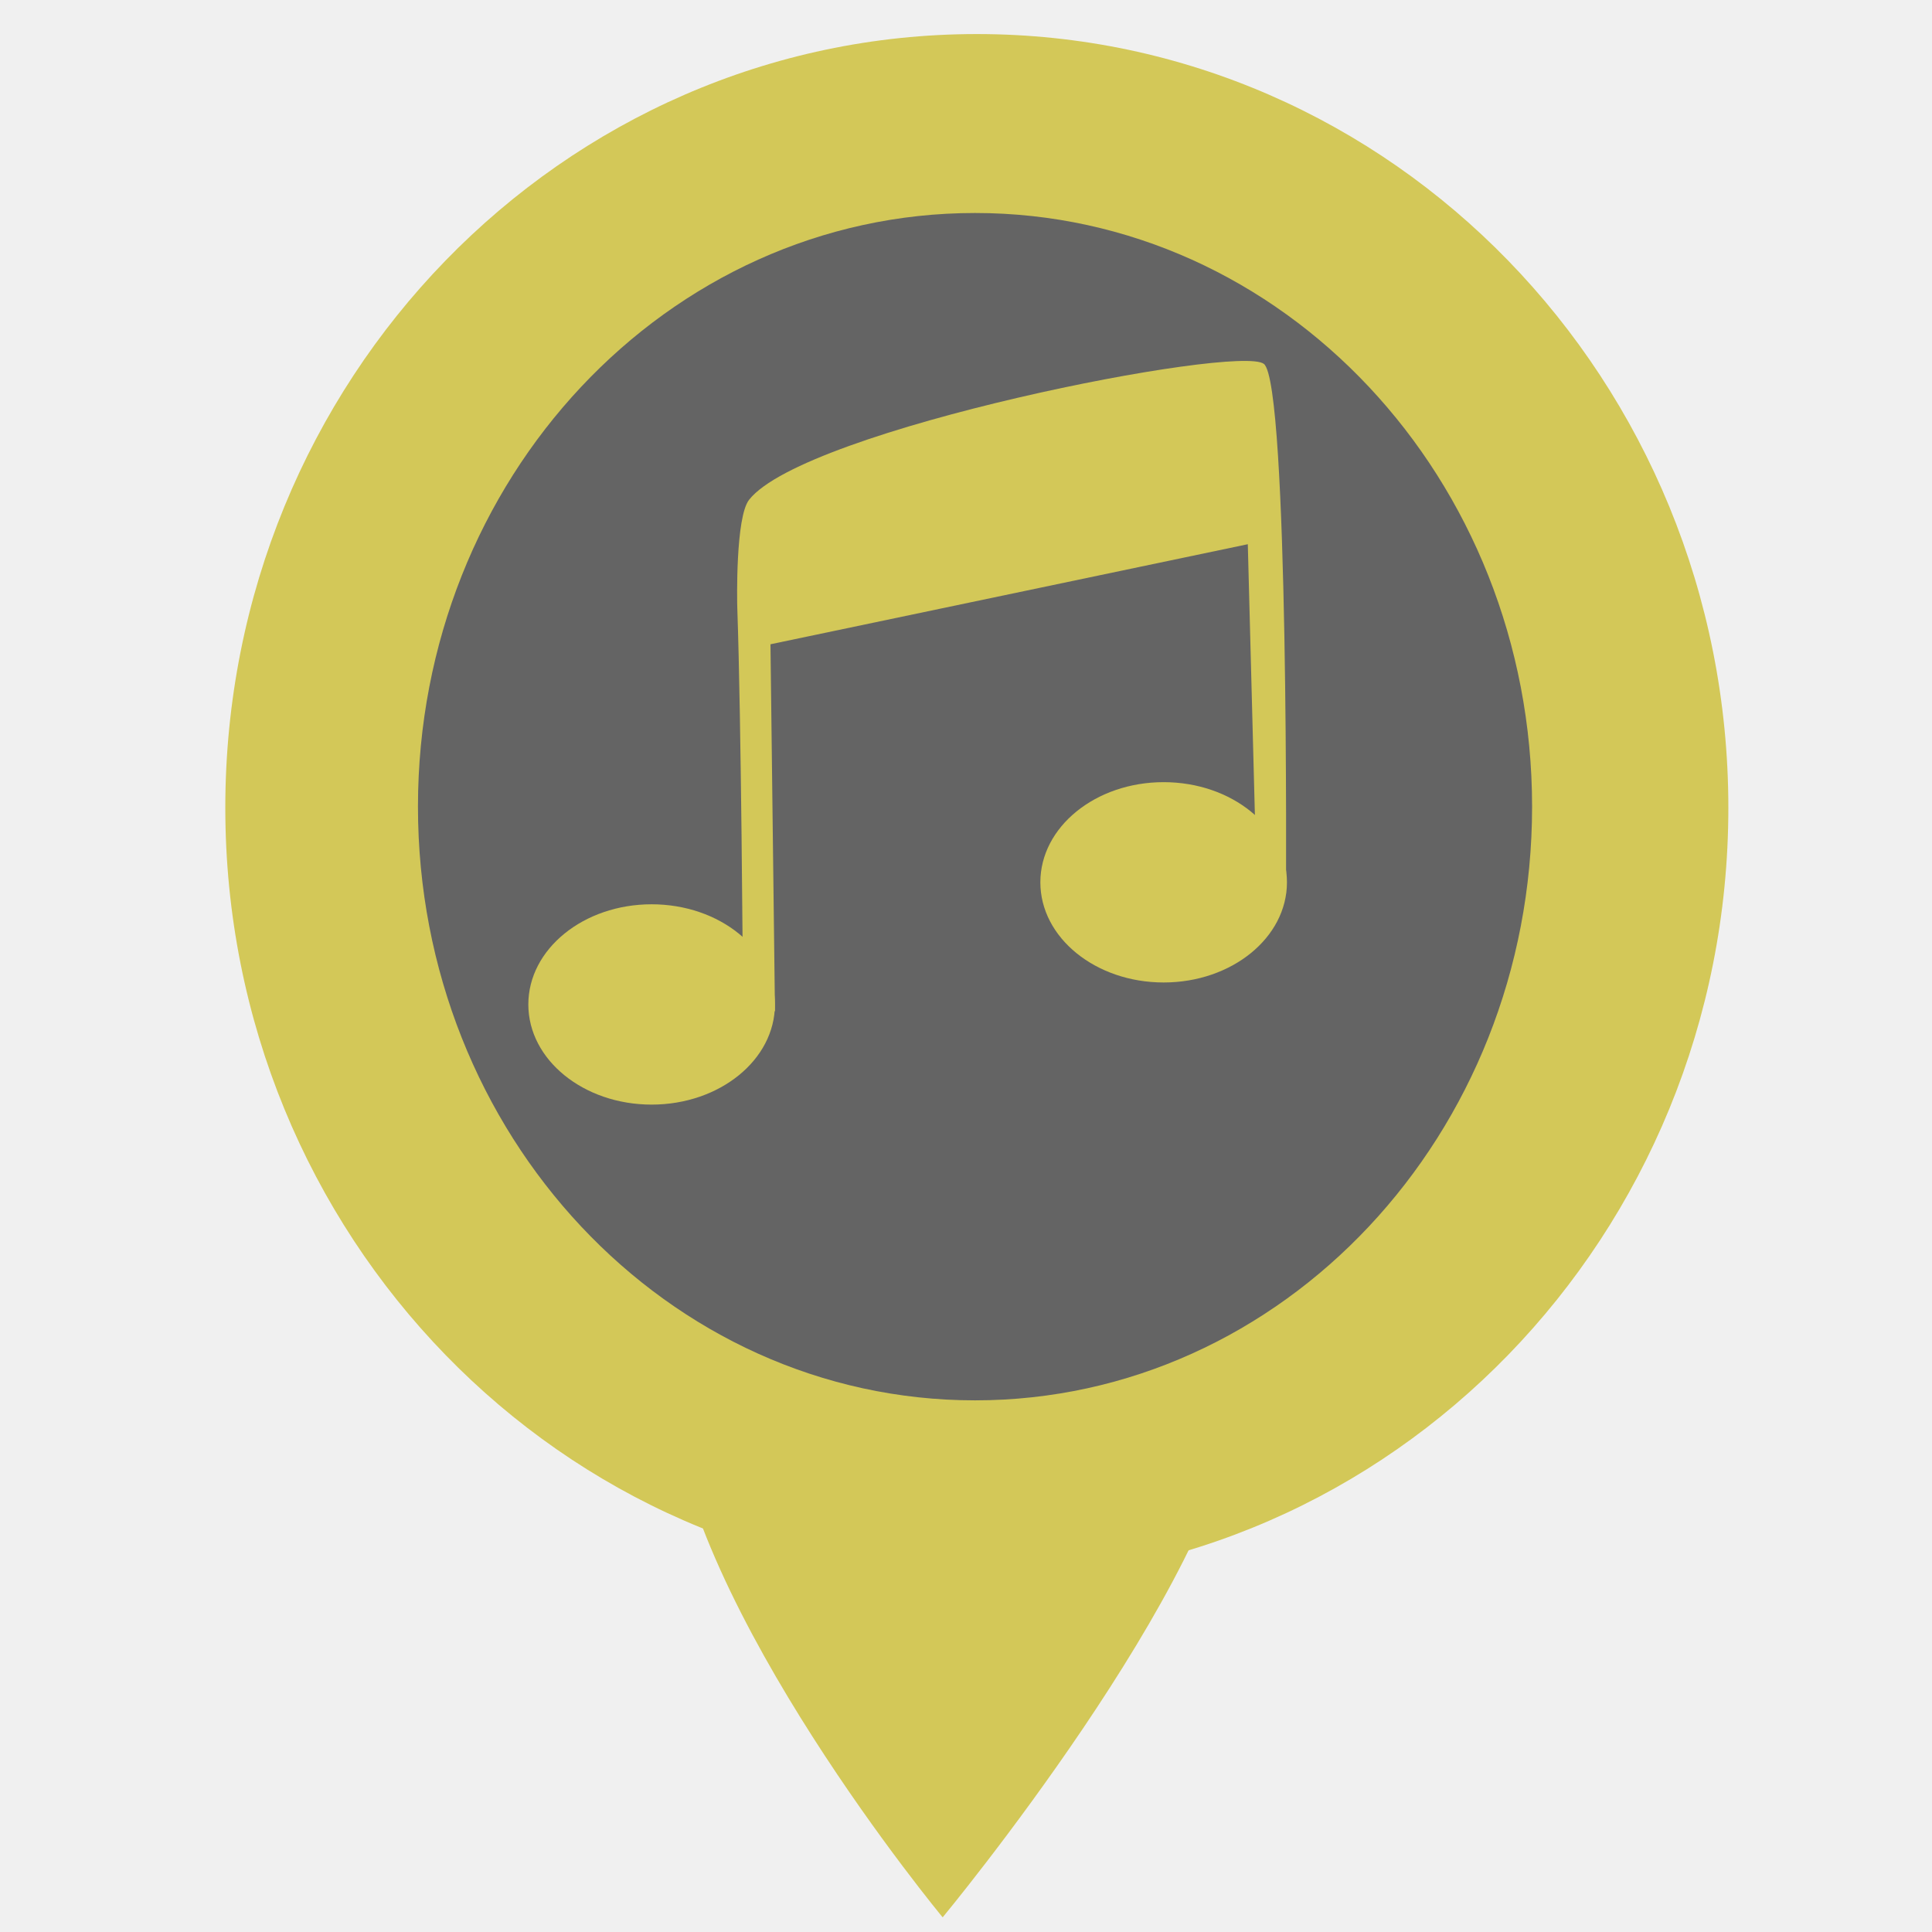
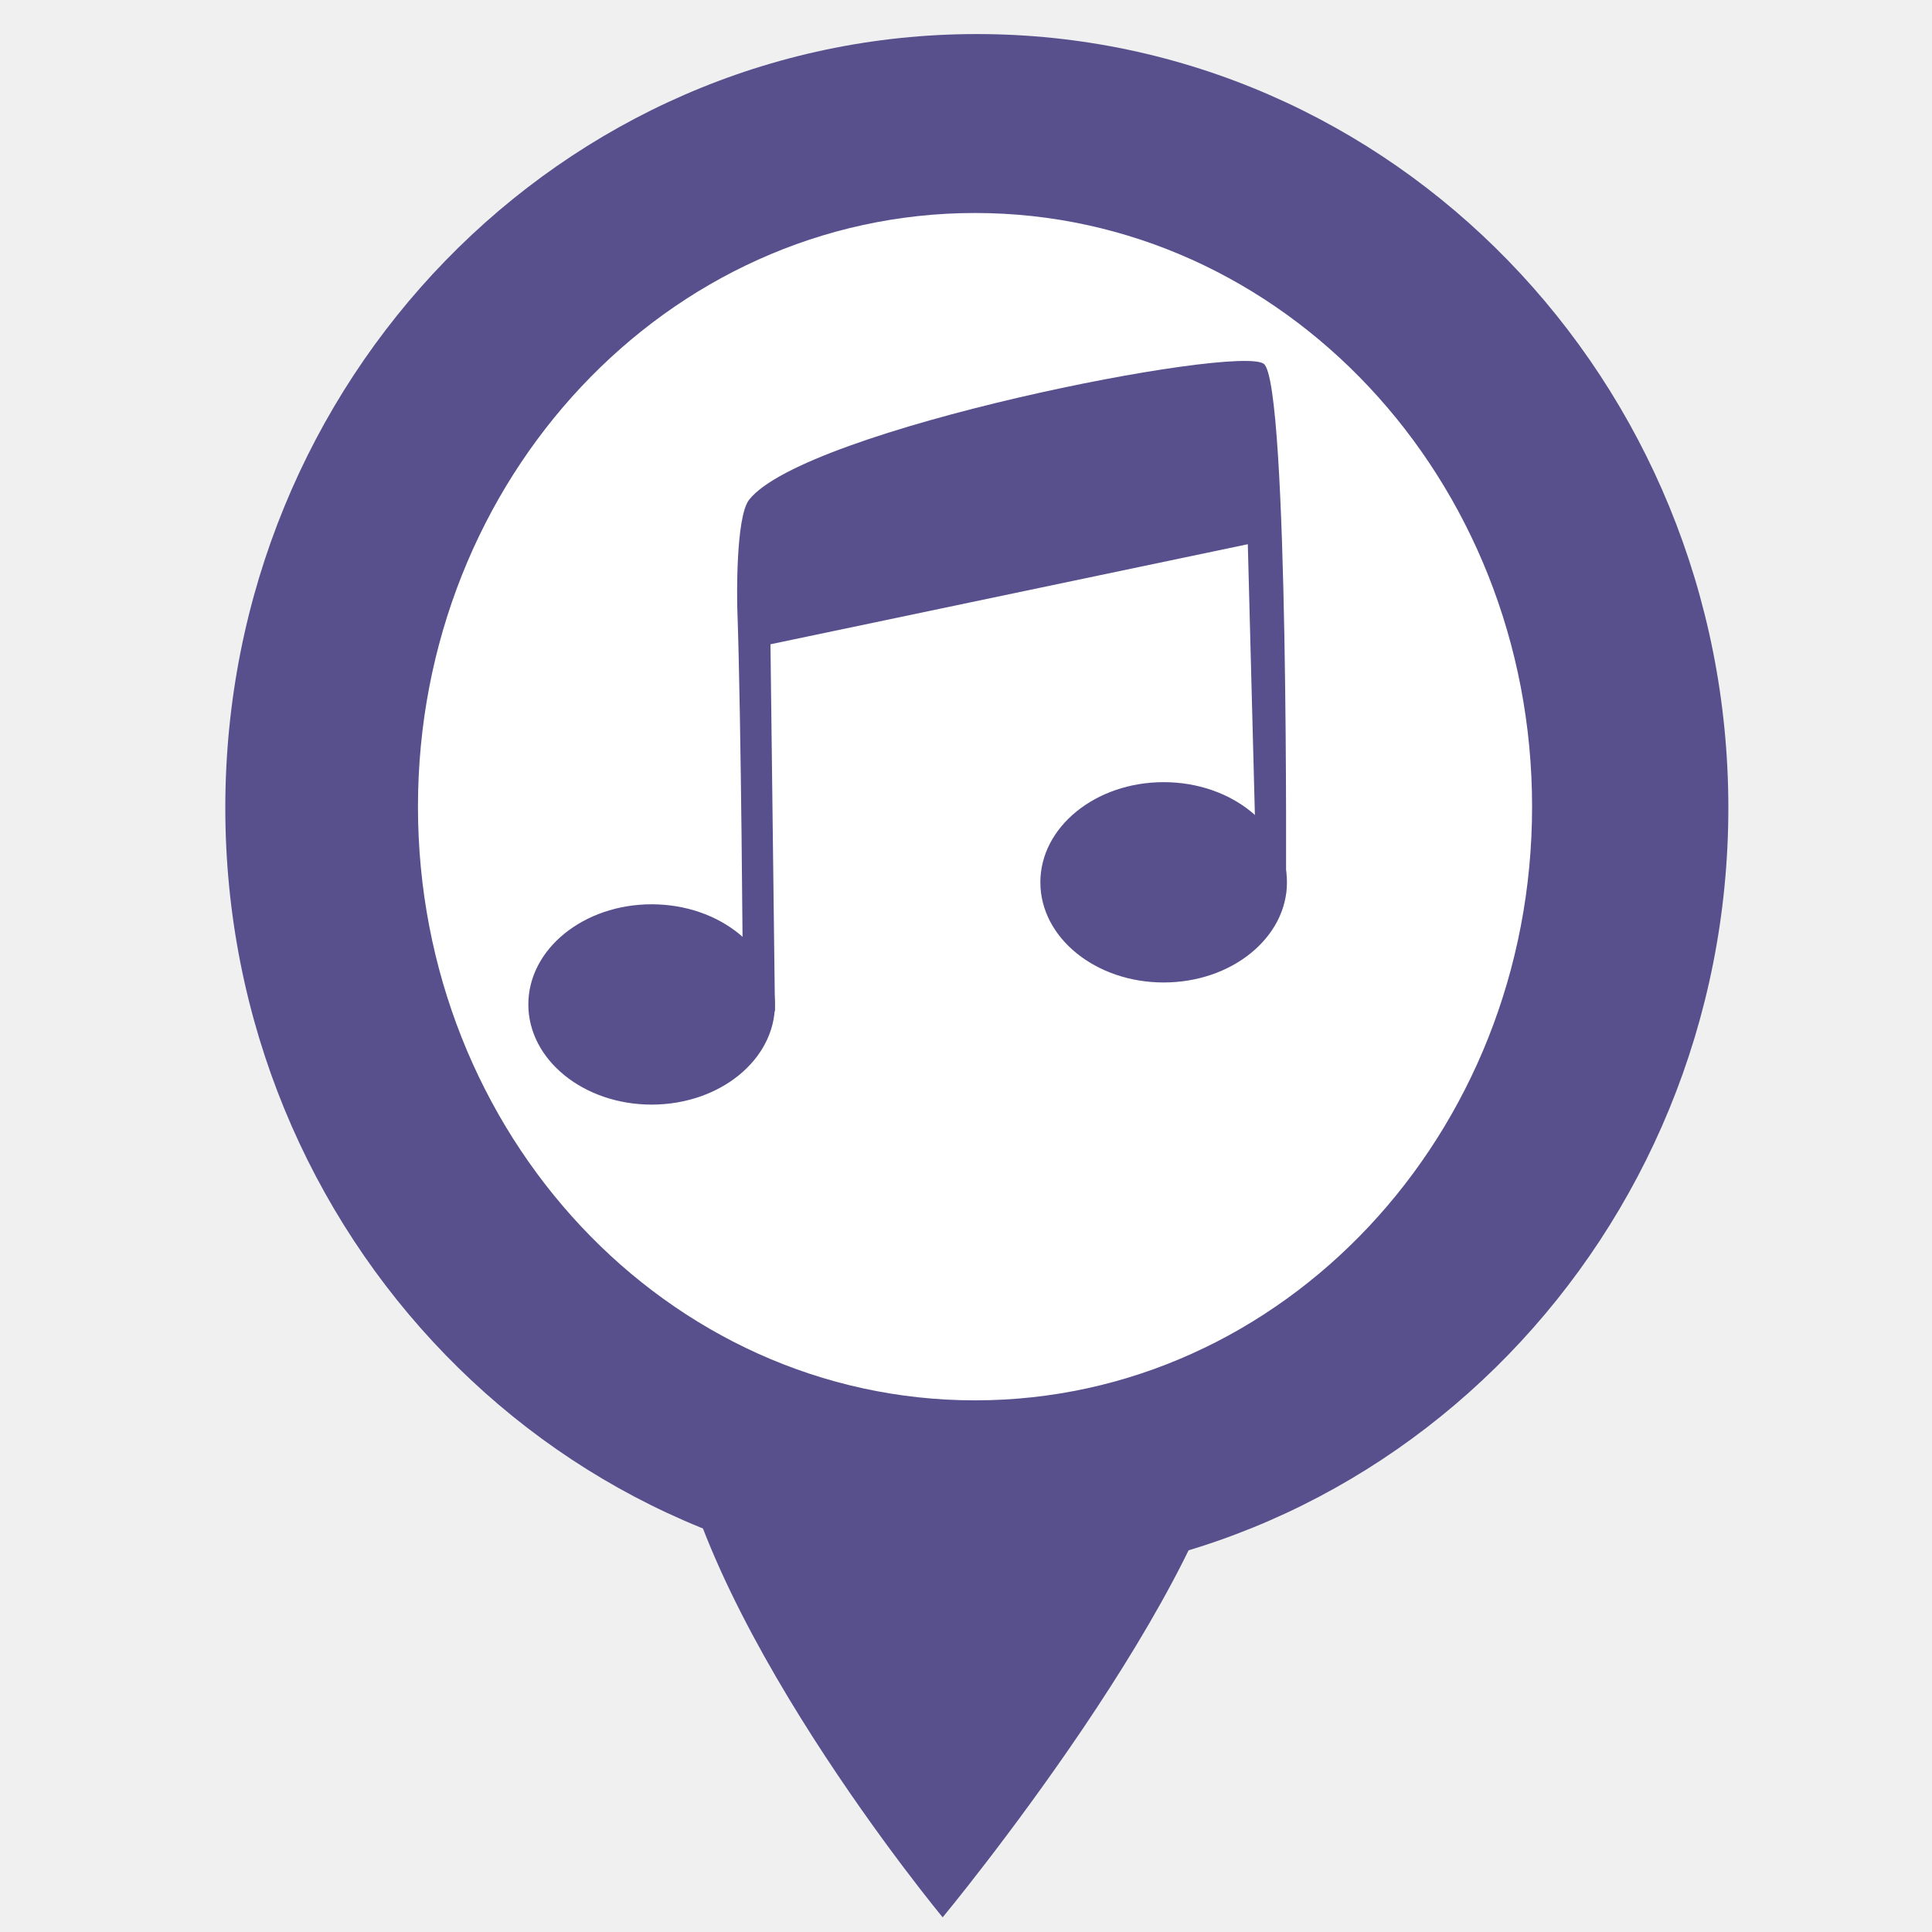
<svg xmlns="http://www.w3.org/2000/svg" width="210mm" height="210mm" viewBox="0 0 210 210" version="1.1" id="svg5">
  <defs id="defs2" />
  <g id="layer1">
-     <ellipse style="fill:#d3c858;stroke-width:0.103;stroke-dasharray:0.619, 0.619;fill-opacity:1" id="path234" cx="106.177" cy="87.8" rx="81.687" ry="84.098" />
-     <path style="fill:#d3c858;stroke-width:0.1;stroke-dasharray:0.6, 0.6;fill-opacity:1" d="m 72.912,152.239 c 1.74,22.62 29.552,56.168 29.552,56.168 0,0 30.071,-36.285 32.029,-55.739 2.055,-20.424 -63.156,-20.896 -61.581,-0.429 z" id="path398" />
-     <ellipse style="fill:#646464;fill-opacity:1;stroke-width:0.106;stroke-dasharray:0.638, 0.638" id="path496" cx="105.981" cy="87.682" rx="60.55" ry="64.53" />
-     <ellipse style="fill:#d3c858;fill-opacity:1;stroke-width:0.1;stroke-dasharray:0.6, 0.6" id="path2040" cx="70.829" cy="109.179" rx="13.402" ry="10.887" />
-     <ellipse style="fill:#d3c858;fill-opacity:1;stroke-width:0.1;stroke-dasharray:0.6, 0.6" id="ellipse2042" cx="126.484" cy="95.904" rx="13.402" ry="10.887" />
-     <path style="fill:#d3c858;fill-opacity:1;stroke-width:0.1;stroke-dasharray:0.6, 0.6" d="M 84.237,109.947 83.747,70.029 135.631,59.154 l 0.9,34.367 3.25,3.604 c 0,0 0.337,-55.383 -2.4,-57.568 -2.737,-2.185 -49.943,7.066 -55.961,14.771 -1.474,1.887 -1.308,10.957 -1.278,11.799 0.432,12.332 0.6,40.078 0.6,40.078 z" id="path2098" />
+     <ellipse style="fill:#58508d;stroke-width:0.103;stroke-dasharray:0.619, 0.619;fill-opacity:1" id="path234" cx="106.177" cy="87.8" rx="81.687" ry="84.098" />
+     <path style="fill:#58508d;stroke-width:0.1;stroke-dasharray:0.6, 0.6;fill-opacity:1" d="m 72.912,152.239 c 1.74,22.62 29.552,56.168 29.552,56.168 0,0 30.071,-36.285 32.029,-55.739 2.055,-20.424 -63.156,-20.896 -61.581,-0.429 z" id="path398" />
+     <ellipse style="fill:#fff;fill-opacity:1;stroke-width:0.106;stroke-dasharray:0.638, 0.638" id="path496" cx="105.981" cy="87.682" rx="60.55" ry="64.53" />
+     <ellipse style="fill:#58508d;fill-opacity:1;stroke-width:0.1;stroke-dasharray:0.6, 0.6" id="path2040" cx="70.829" cy="109.179" rx="13.402" ry="10.887" />
+     <ellipse style="fill:#58508d;fill-opacity:1;stroke-width:0.1;stroke-dasharray:0.6, 0.6" id="ellipse2042" cx="126.484" cy="95.904" rx="13.402" ry="10.887" />
+     <path style="fill:#58508d;fill-opacity:1;stroke-width:0.1;stroke-dasharray:0.6, 0.6" d="M 84.237,109.947 83.747,70.029 135.631,59.154 l 0.9,34.367 3.25,3.604 c 0,0 0.337,-55.383 -2.4,-57.568 -2.737,-2.185 -49.943,7.066 -55.961,14.771 -1.474,1.887 -1.308,10.957 -1.278,11.799 0.432,12.332 0.6,40.078 0.6,40.078 z" id="path2098" />
  </g>
</svg>
